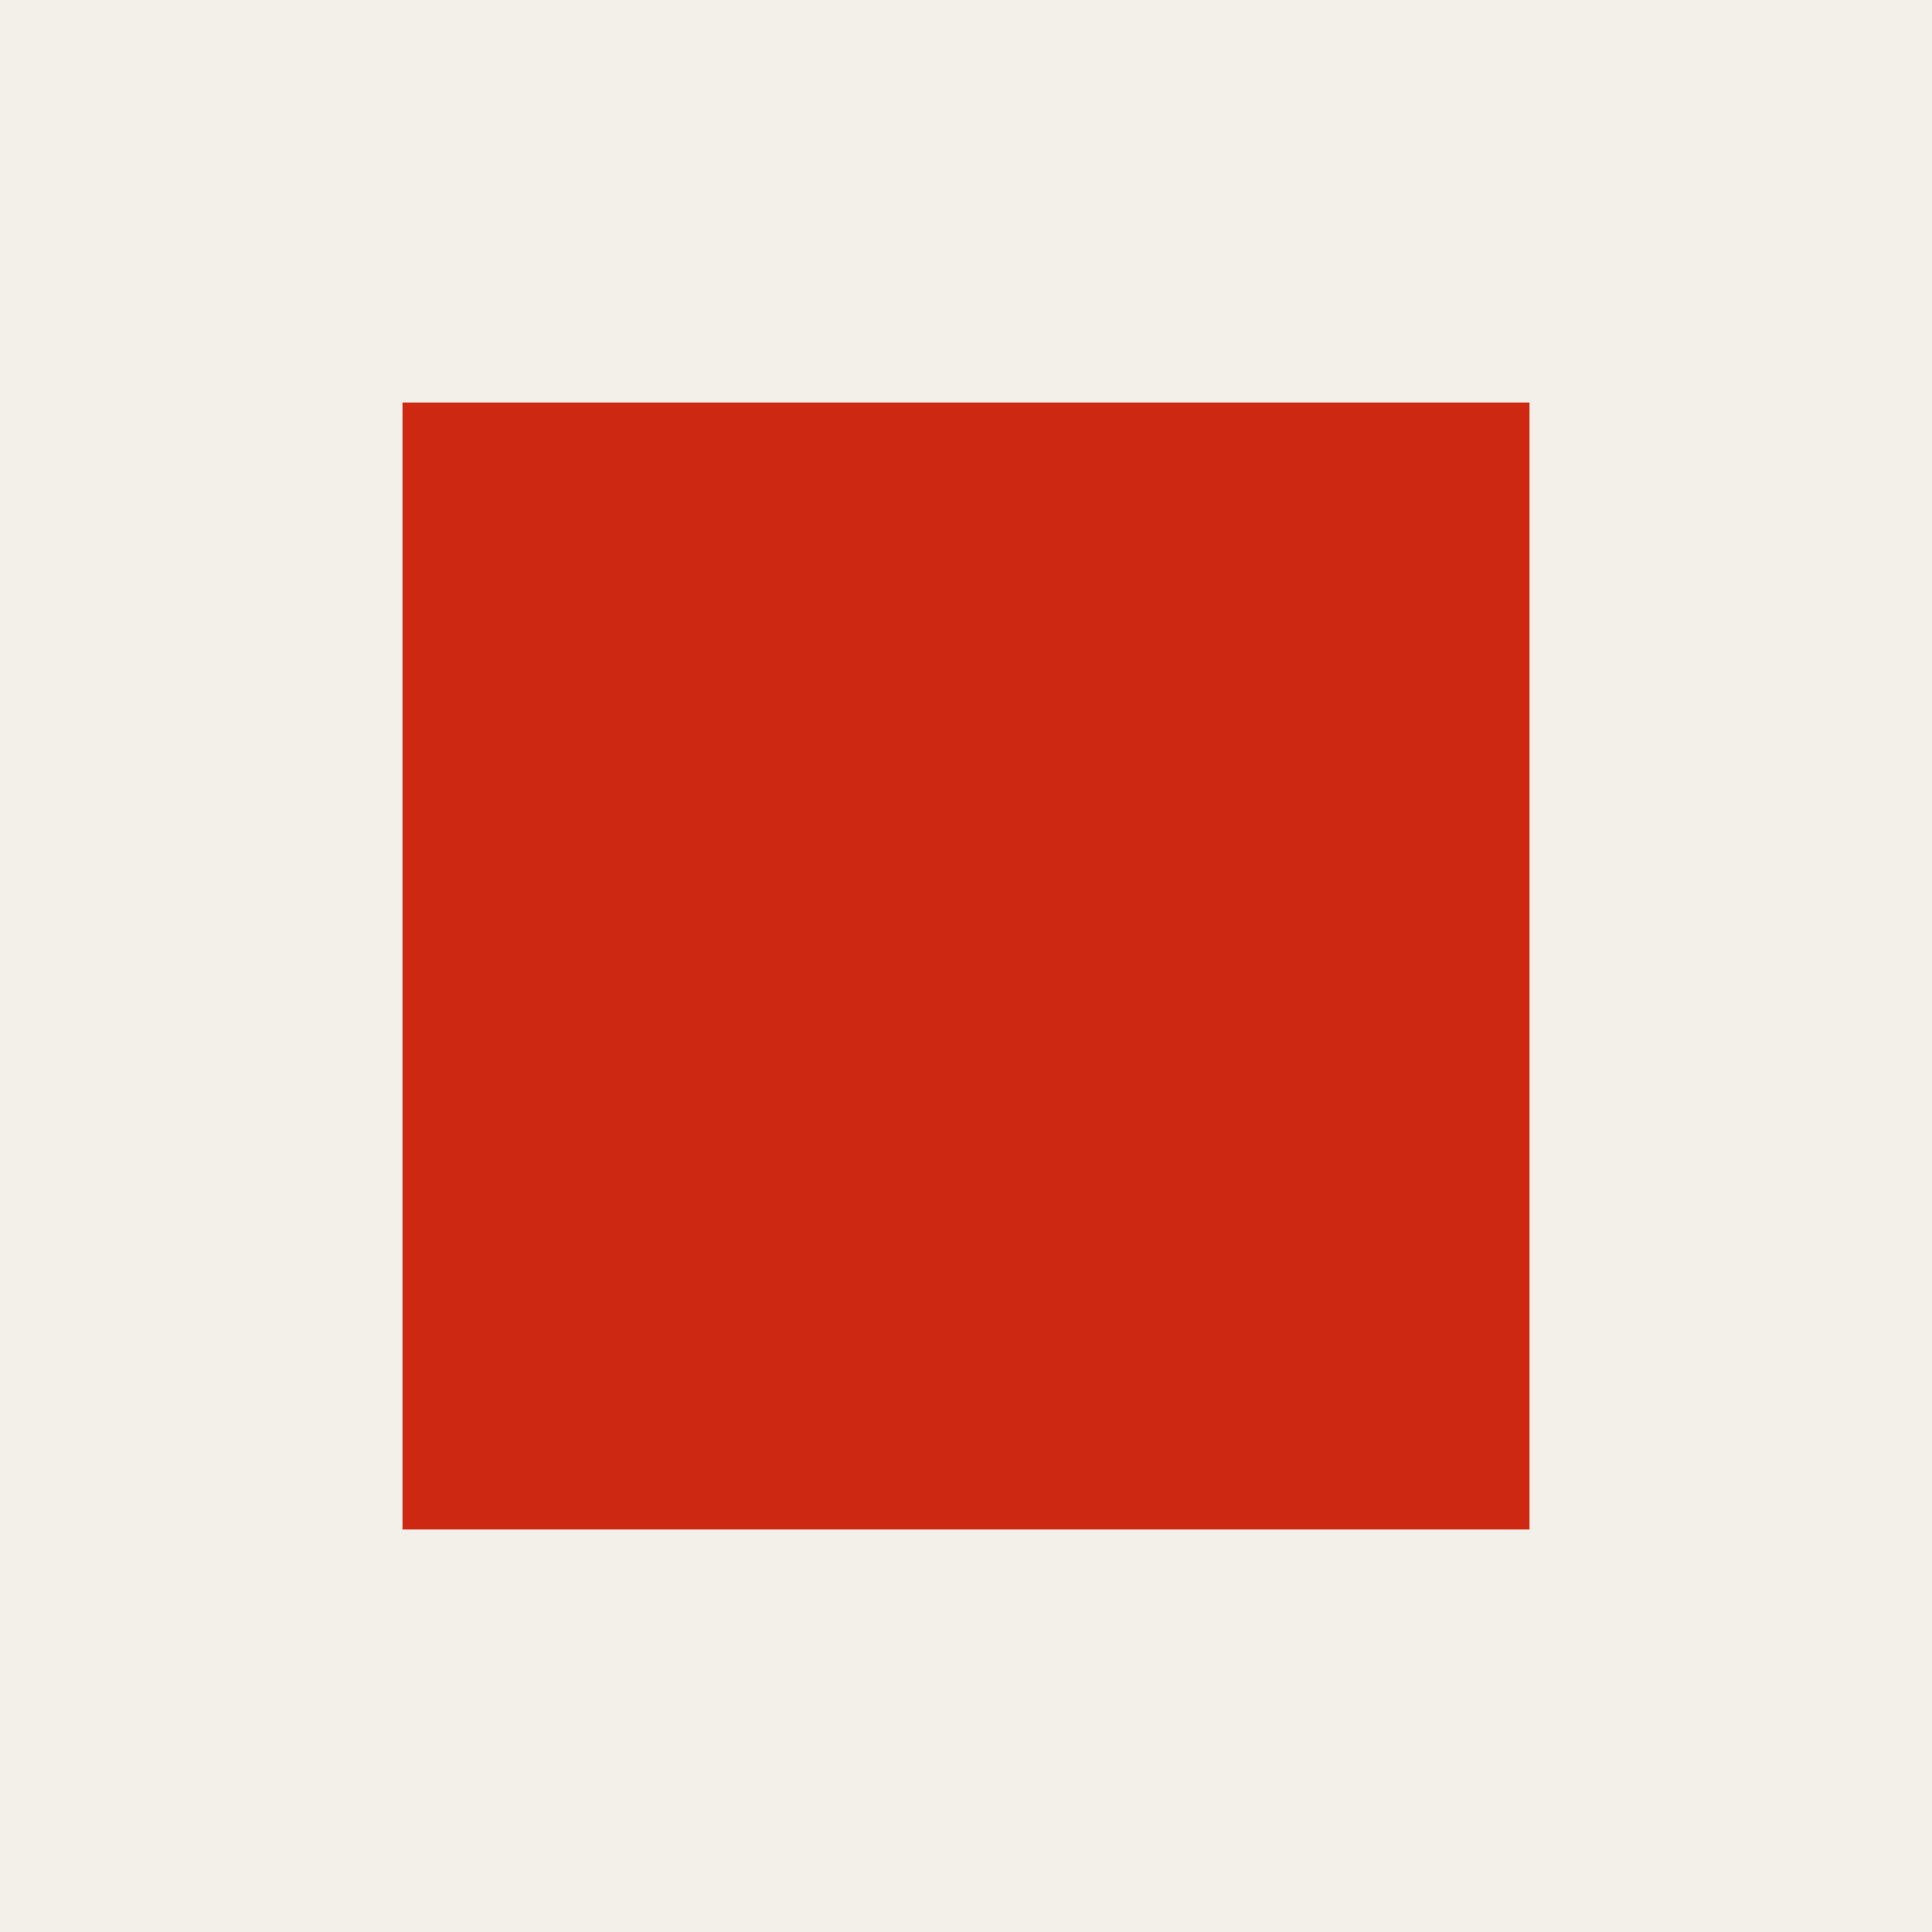
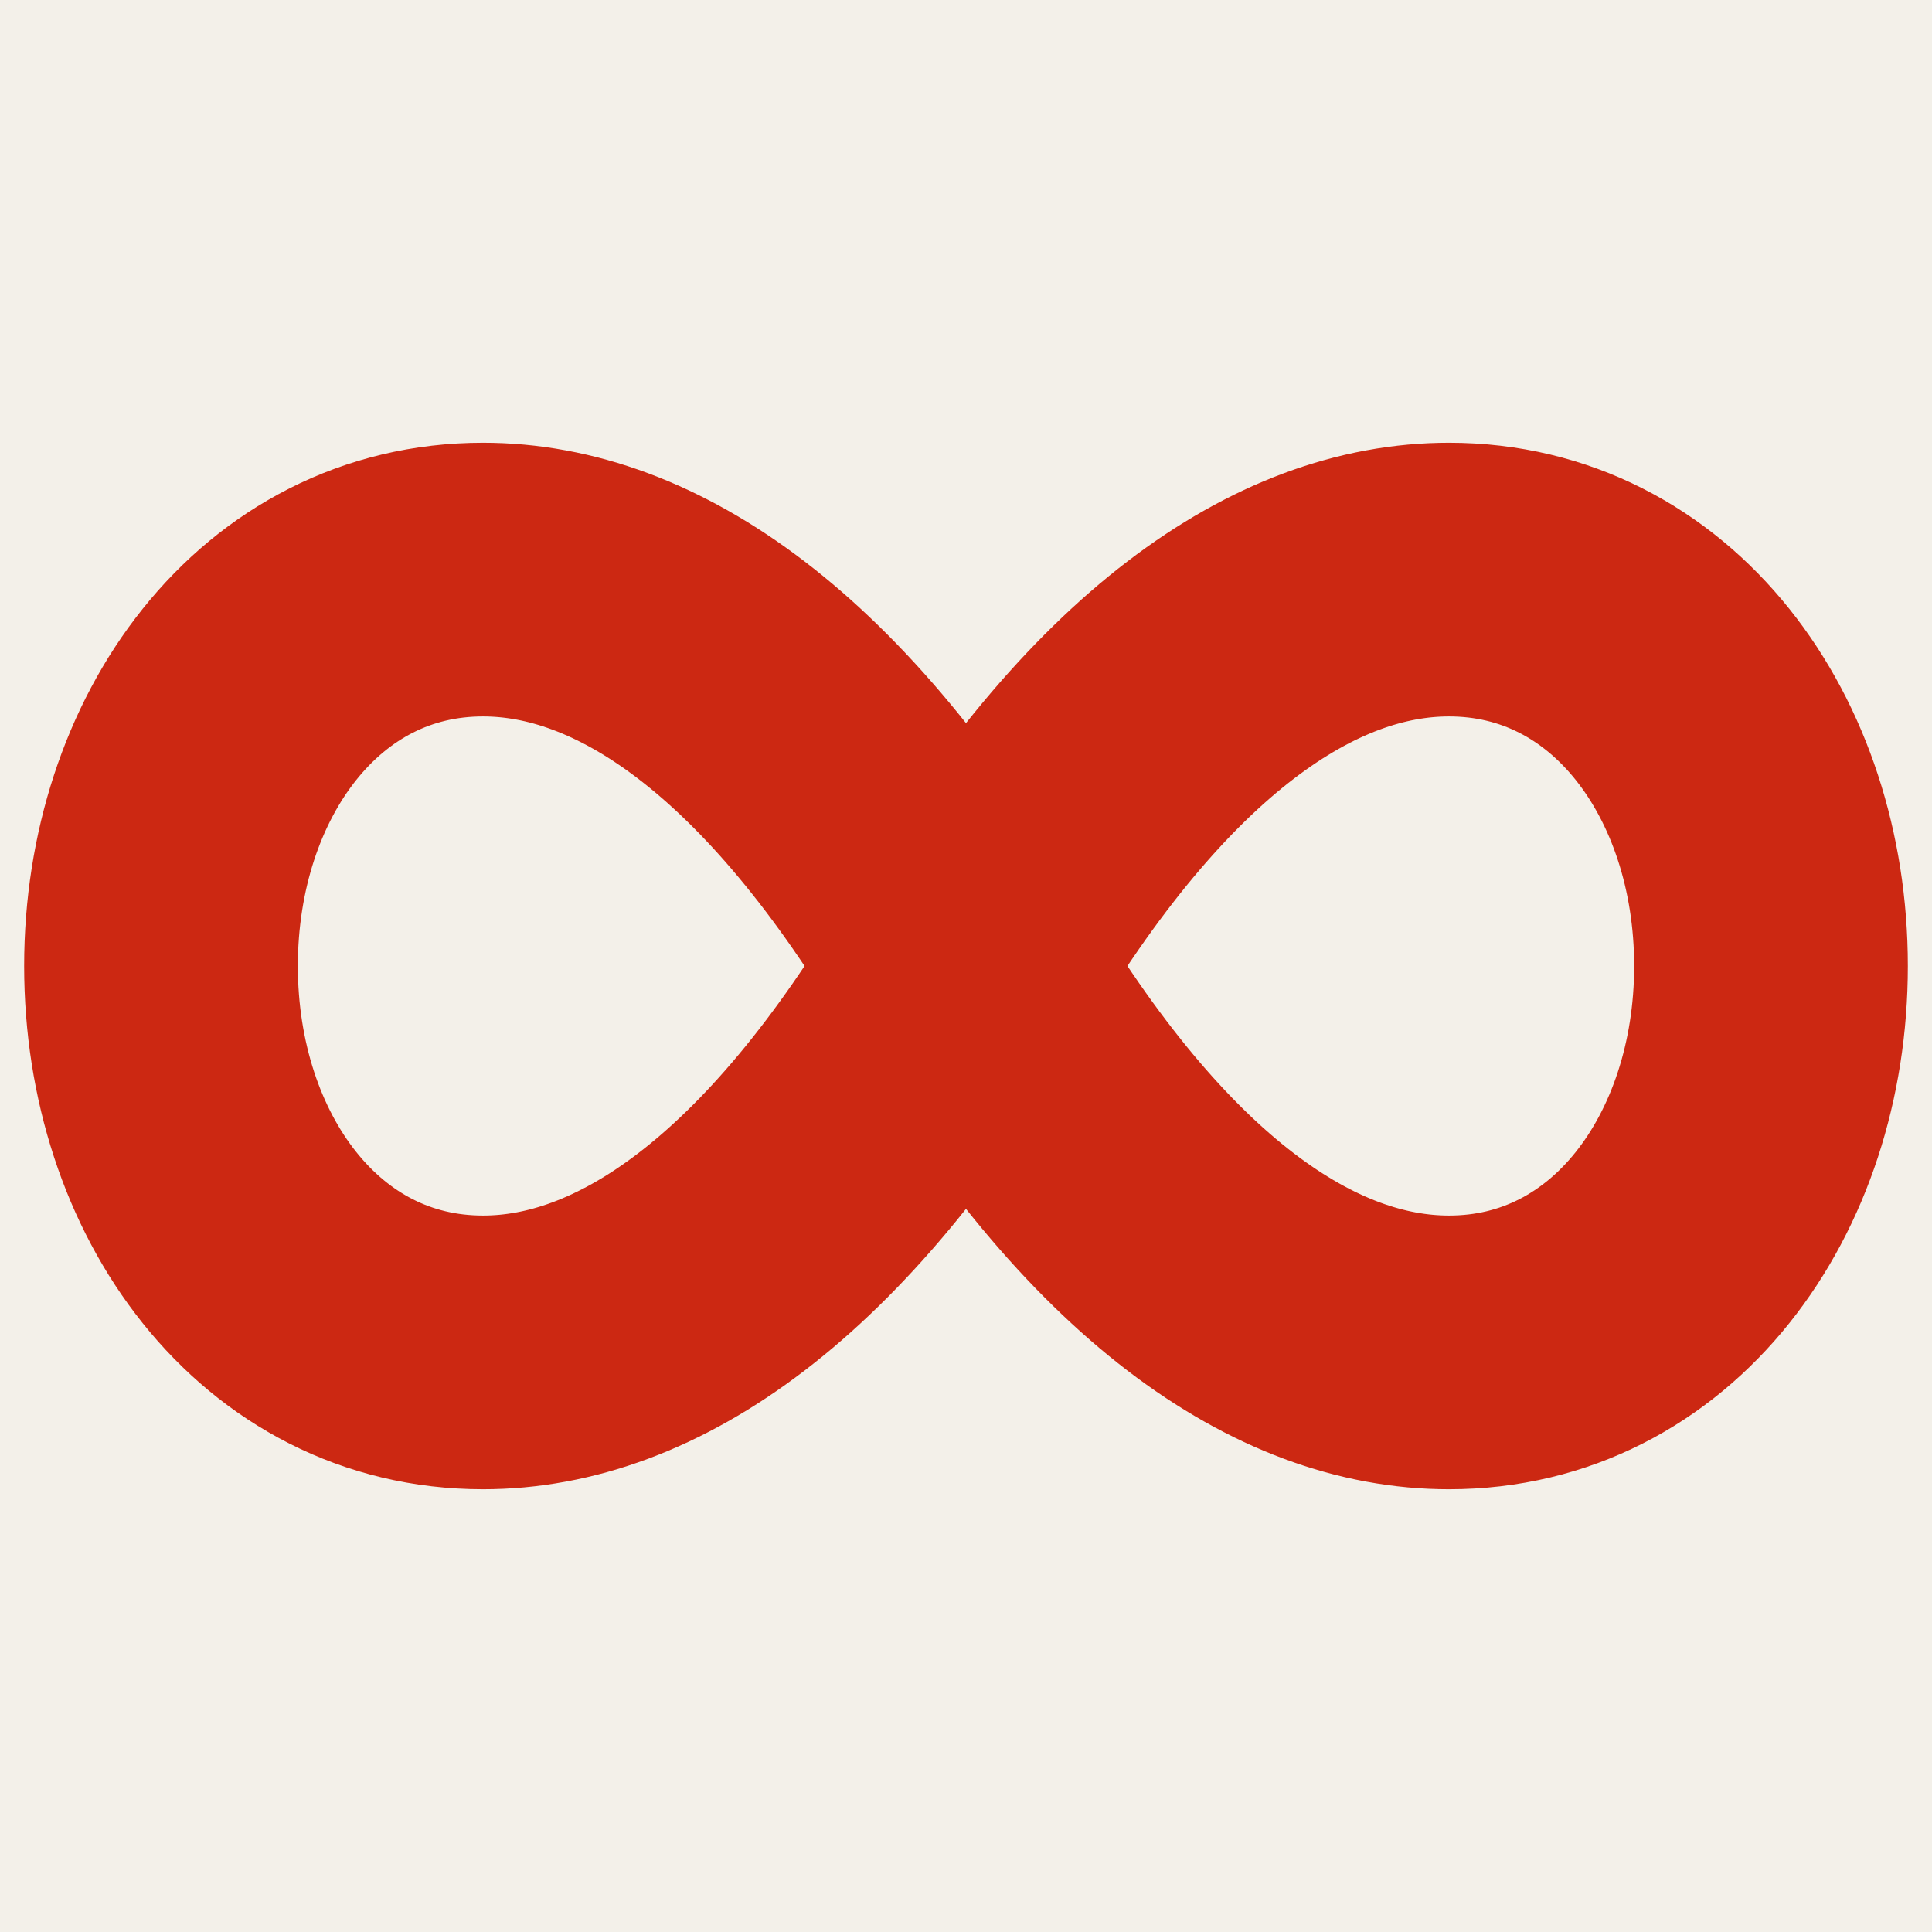
<svg xmlns="http://www.w3.org/2000/svg" viewBox="0 0 24 24">
  <style>
    .bg { fill: #f3f0e9 }
-     .mark { fill: #cc2812 }
+     .mark { fill: none; stroke: #cc2812 }
    @media (prefers-color-scheme: dark) {
      .bg { fill: #0c0c0c }
-       .mark { fill: #ff4b2b }
+       .mark { stroke: #ff4b2b }
    }
  </style>
  <rect class="bg" width="24" height="24" />
-   <rect class="mark" x="5" y="5" width="14" height="14" />
+   <path class="mark" stroke-width="3.4" d="M12 12C10 8.6 7.9 7.2 6 7.2 3.6 7.2 2 9.4 2 12s1.6 4.8 4 4.8c1.9 0 4-1.4 6-4.8s4.1-4.8 6-4.8c2.4 0 4 2.2 4 4.8s-1.6 4.8-4 4.8c-1.9 0-4-1.4-6-4.8z" />
</svg>
